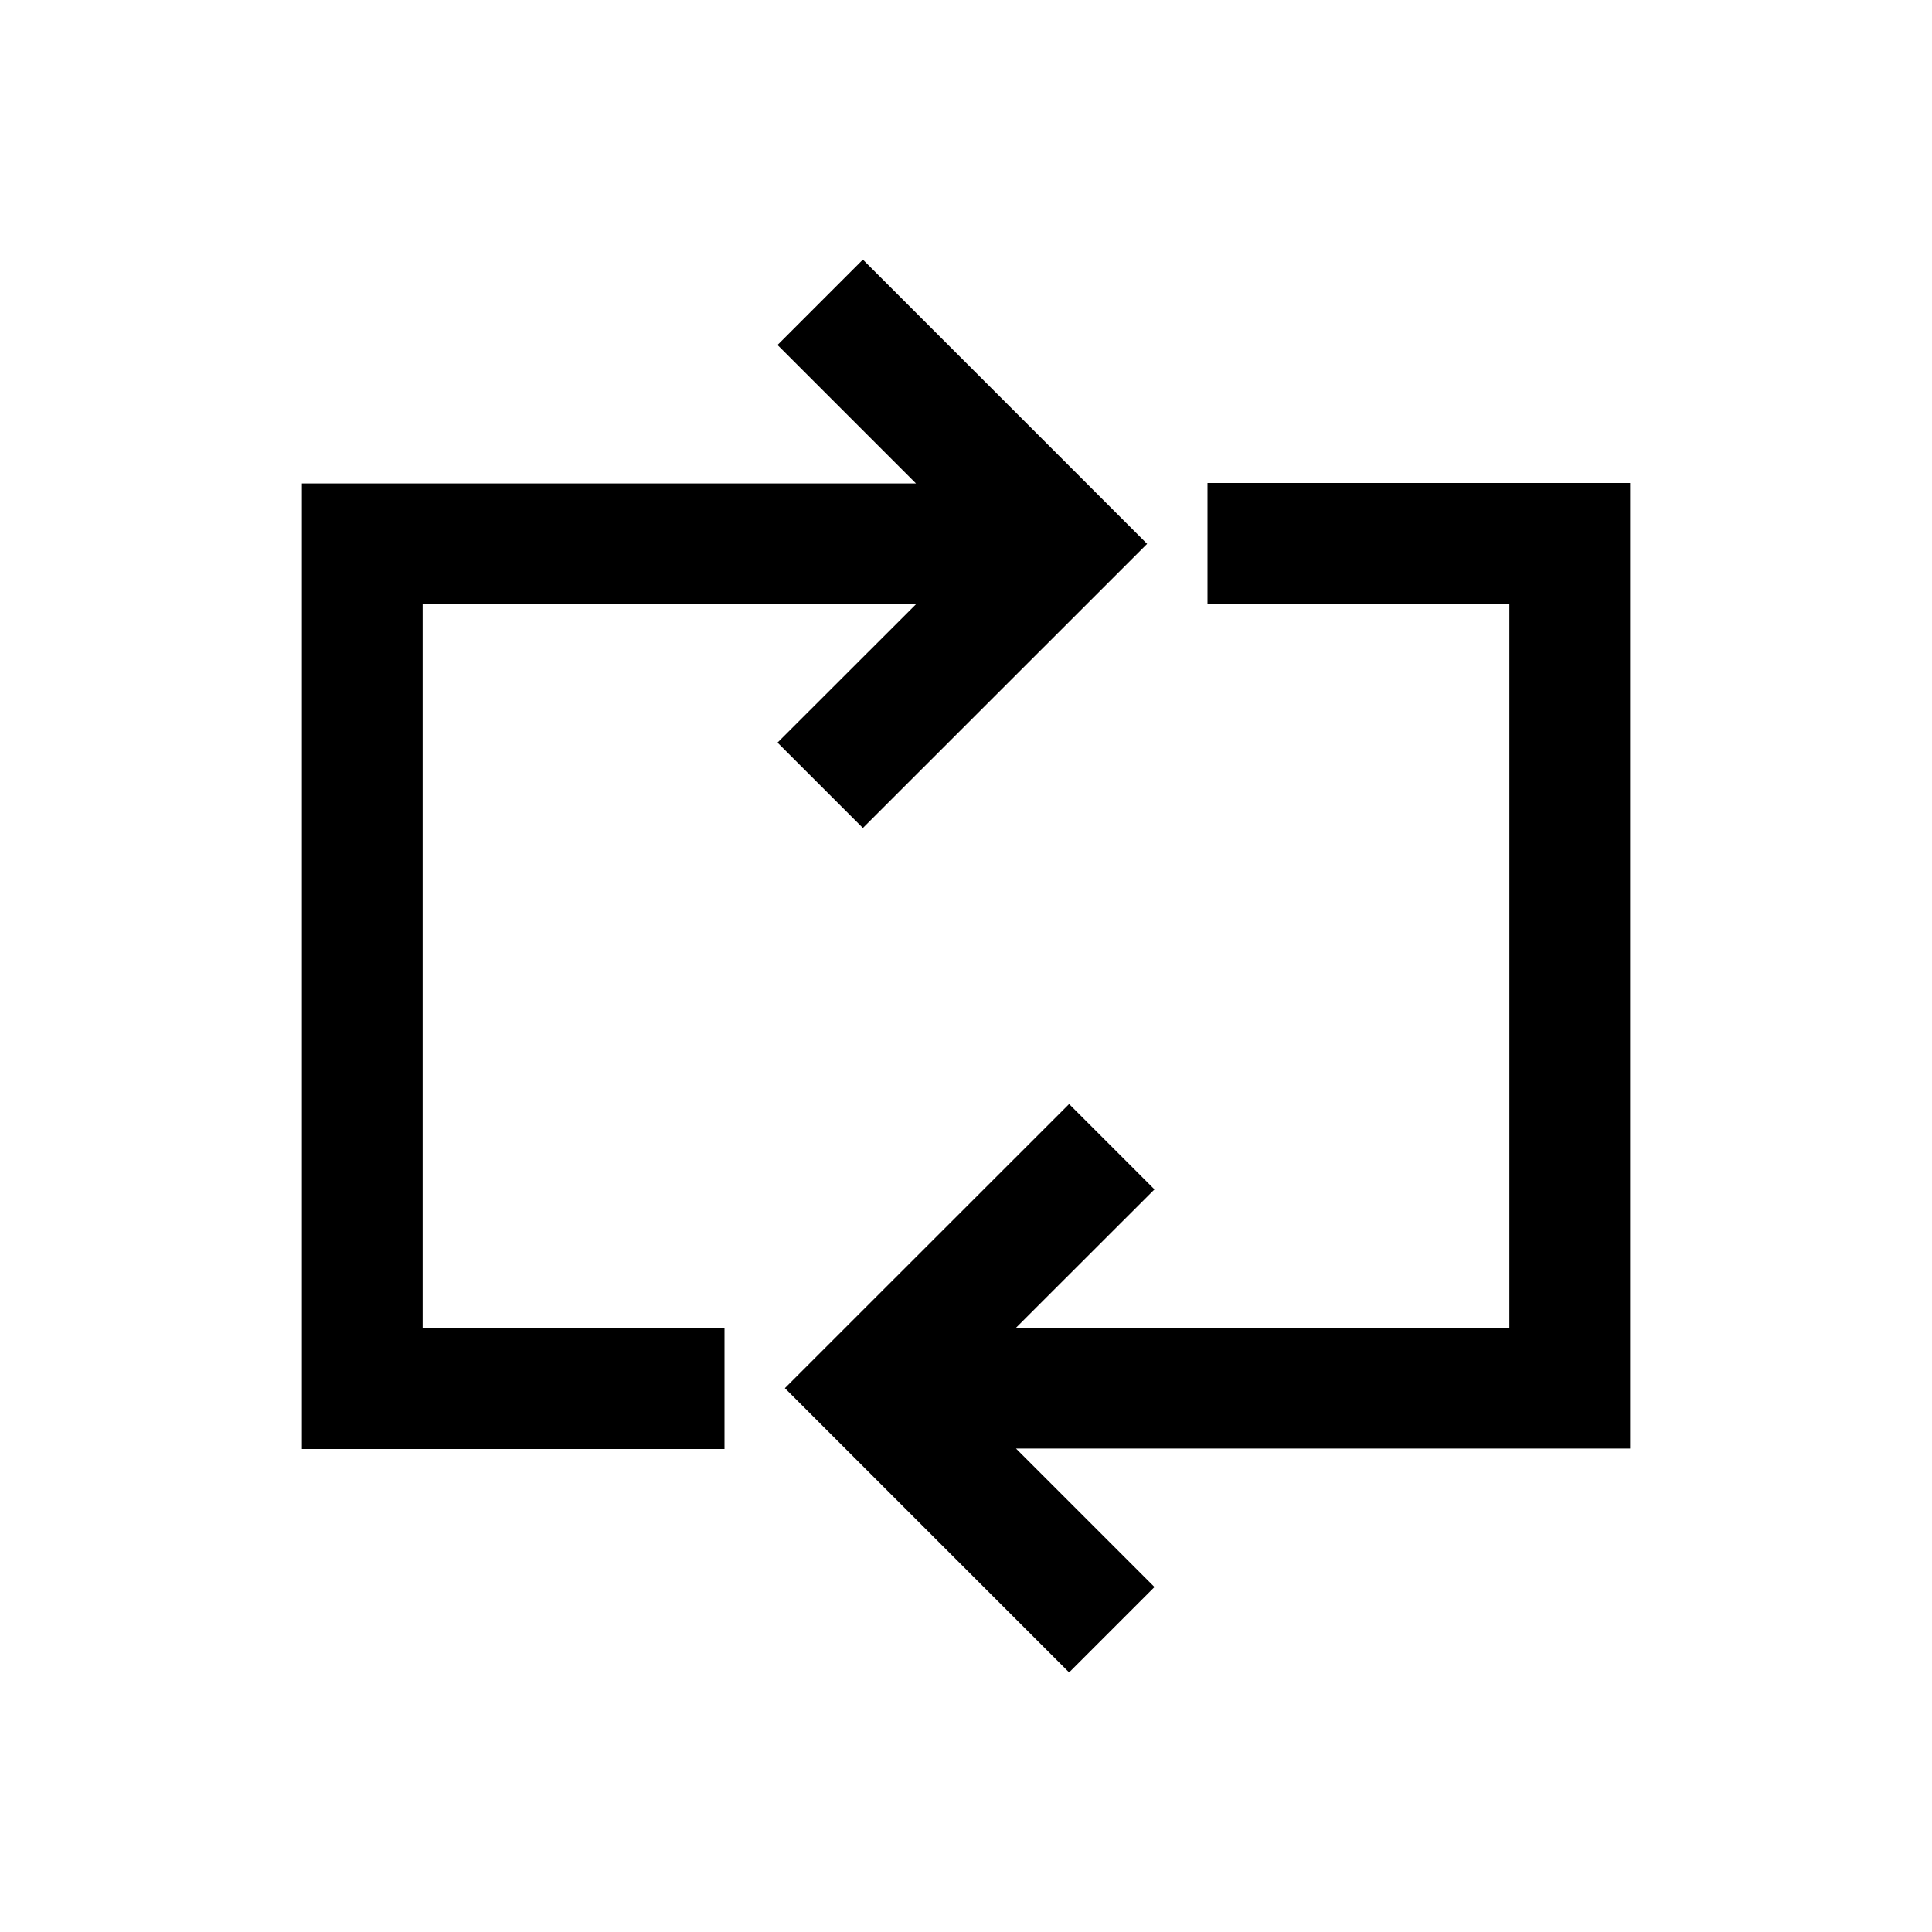
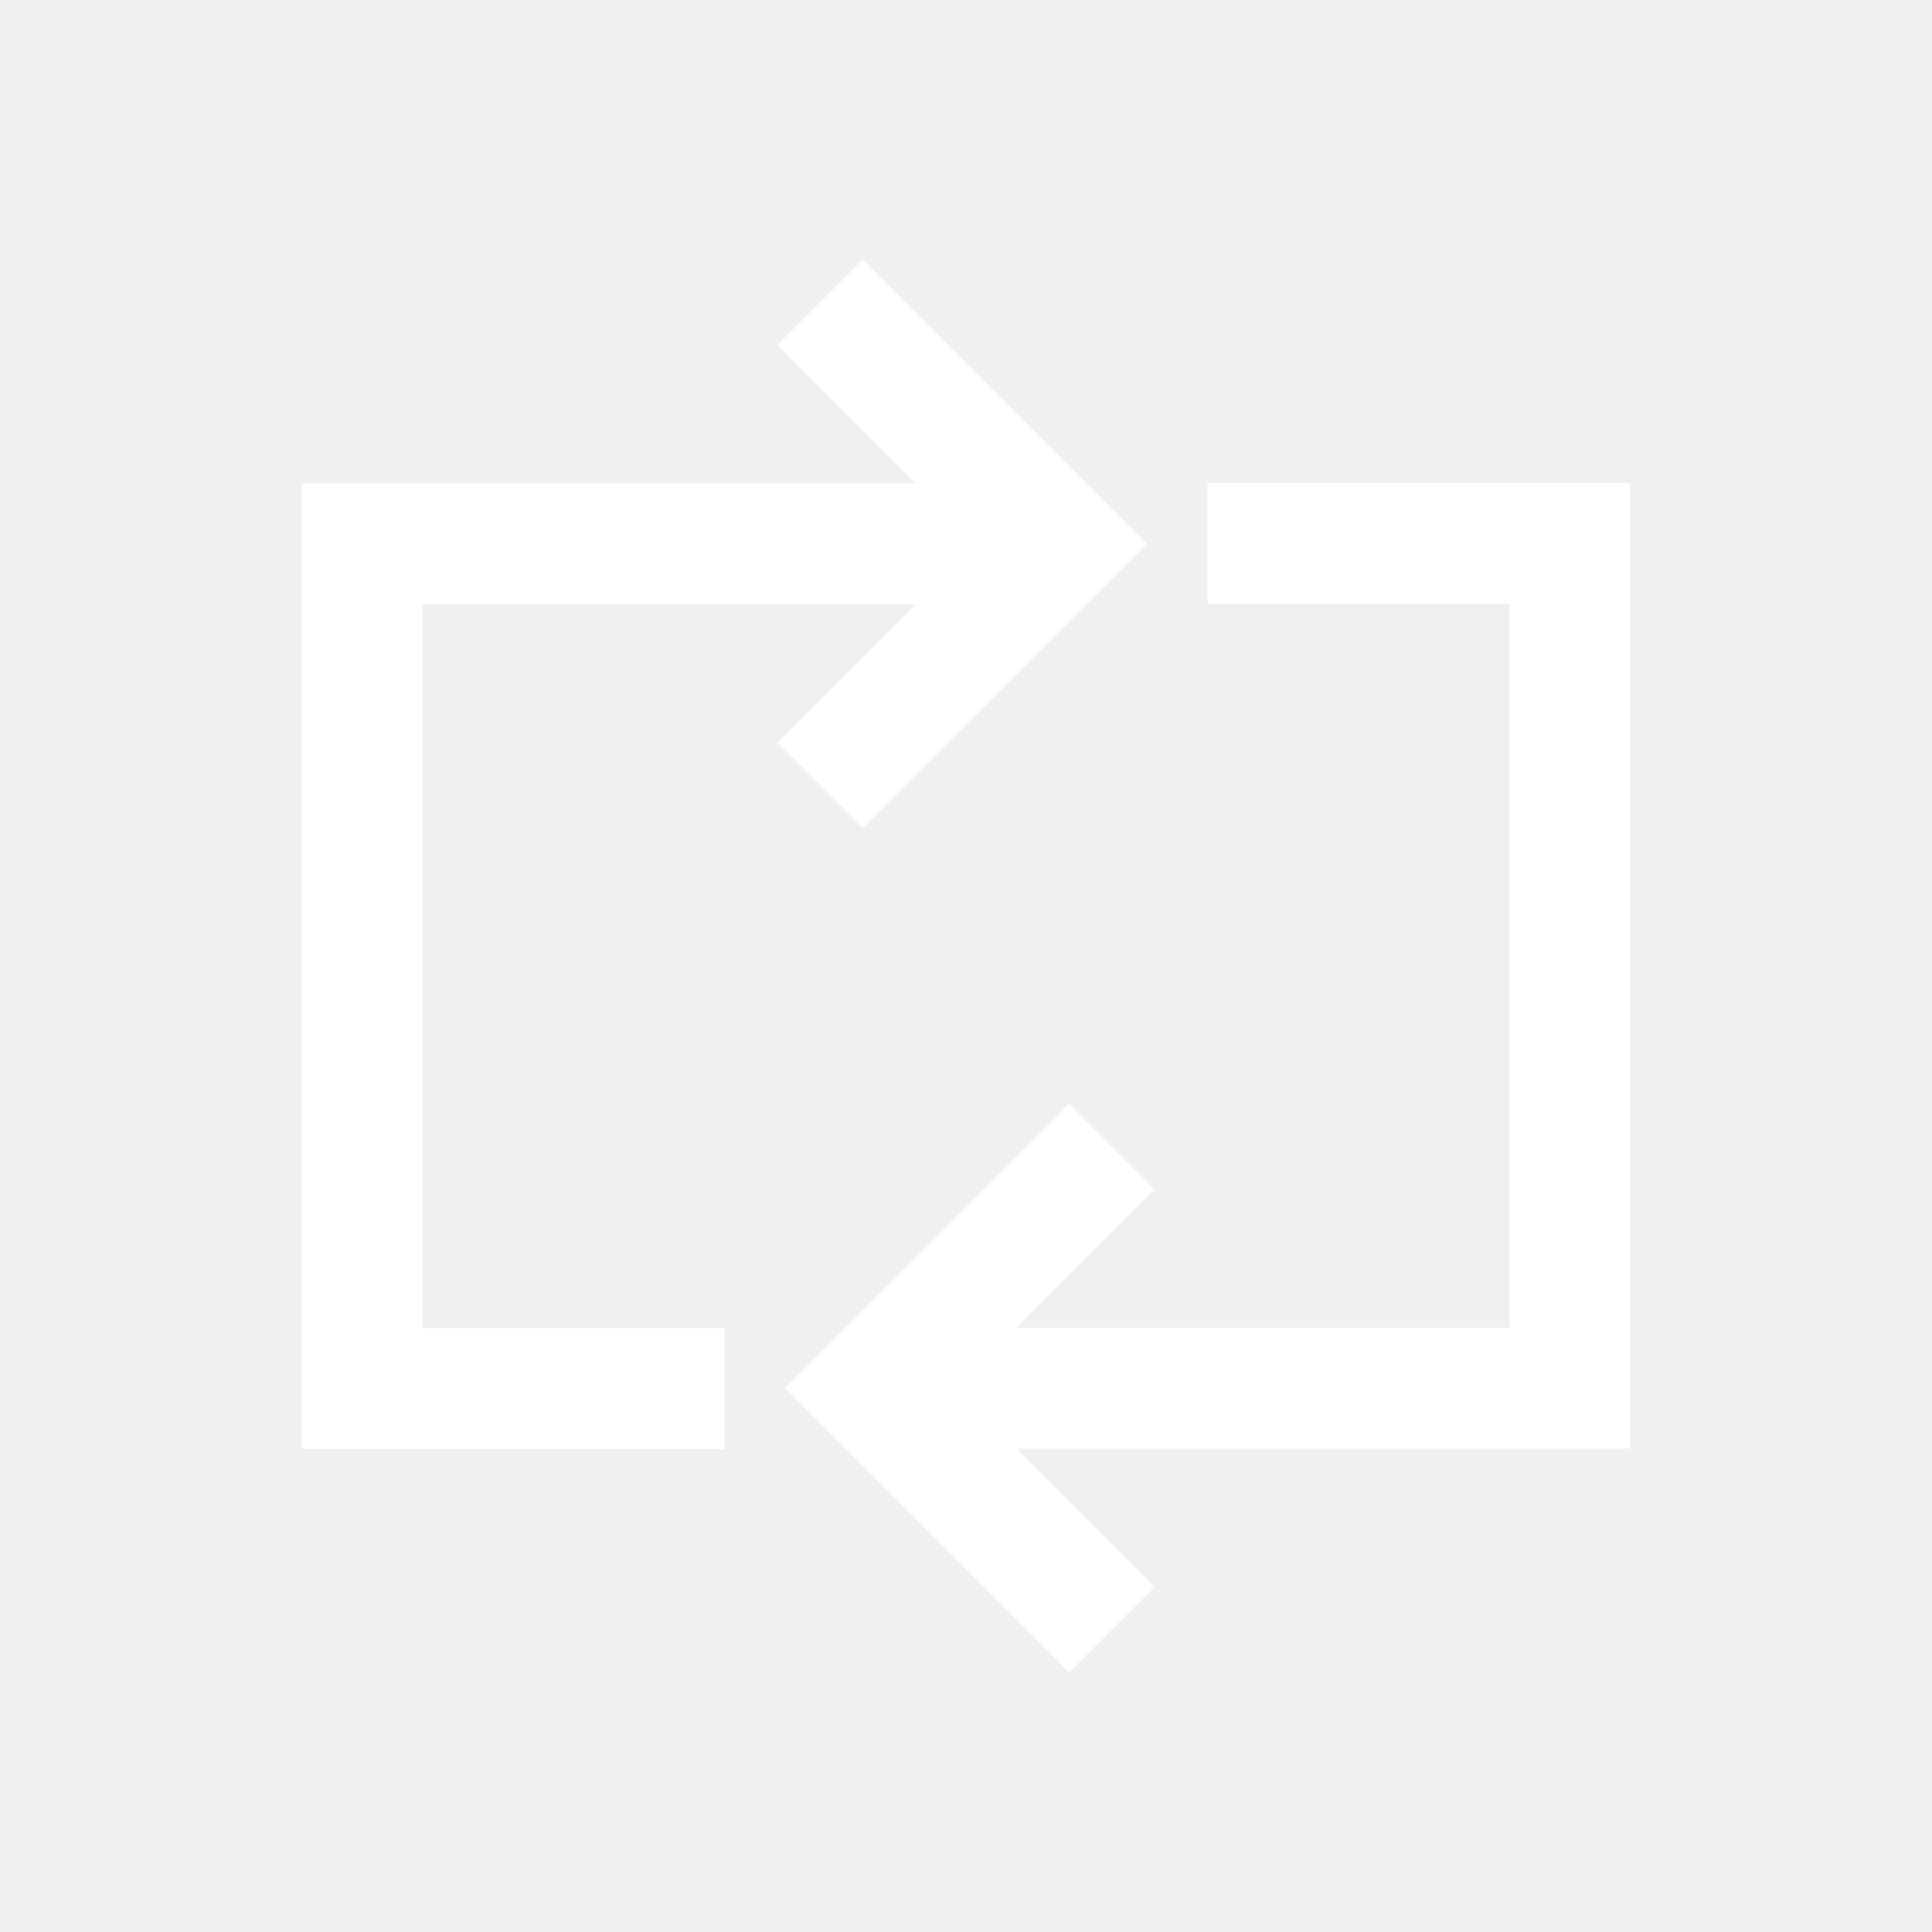
<svg xmlns="http://www.w3.org/2000/svg" width="16" height="16" viewBox="0 0 16 16" fill="none">
-   <rect width="16" height="16" fill="white" />
-   <path d="M7.146 6.857L9.5 4.504L7.146 2.15L6.439 2.857L7.586 4.004H2.5V12H6V11H3.5V5.004H7.586L6.439 6.15L7.146 6.857Z" fill="black" />
-   <path d="M8.854 9.143L6.5 11.496L8.854 13.85L9.561 13.143L8.414 11.996H13.5V4H10V5H12.5V10.996H8.414L9.561 9.85L8.854 9.143Z" fill="black" />
+   <path d="M7.146 6.857L9.5 4.504L7.146 2.15L6.439 2.857L7.586 4.004H2.5V12H6V11H3.5V5.004H7.586L6.439 6.15L7.146 6.857Z" fill="white" />
+   <path d="M8.854 9.143L6.5 11.496L8.854 13.85L9.561 13.143L8.414 11.996H13.5V4H10V5H12.5V10.996H8.414L9.561 9.85L8.854 9.143Z" fill="white" />
</svg>
